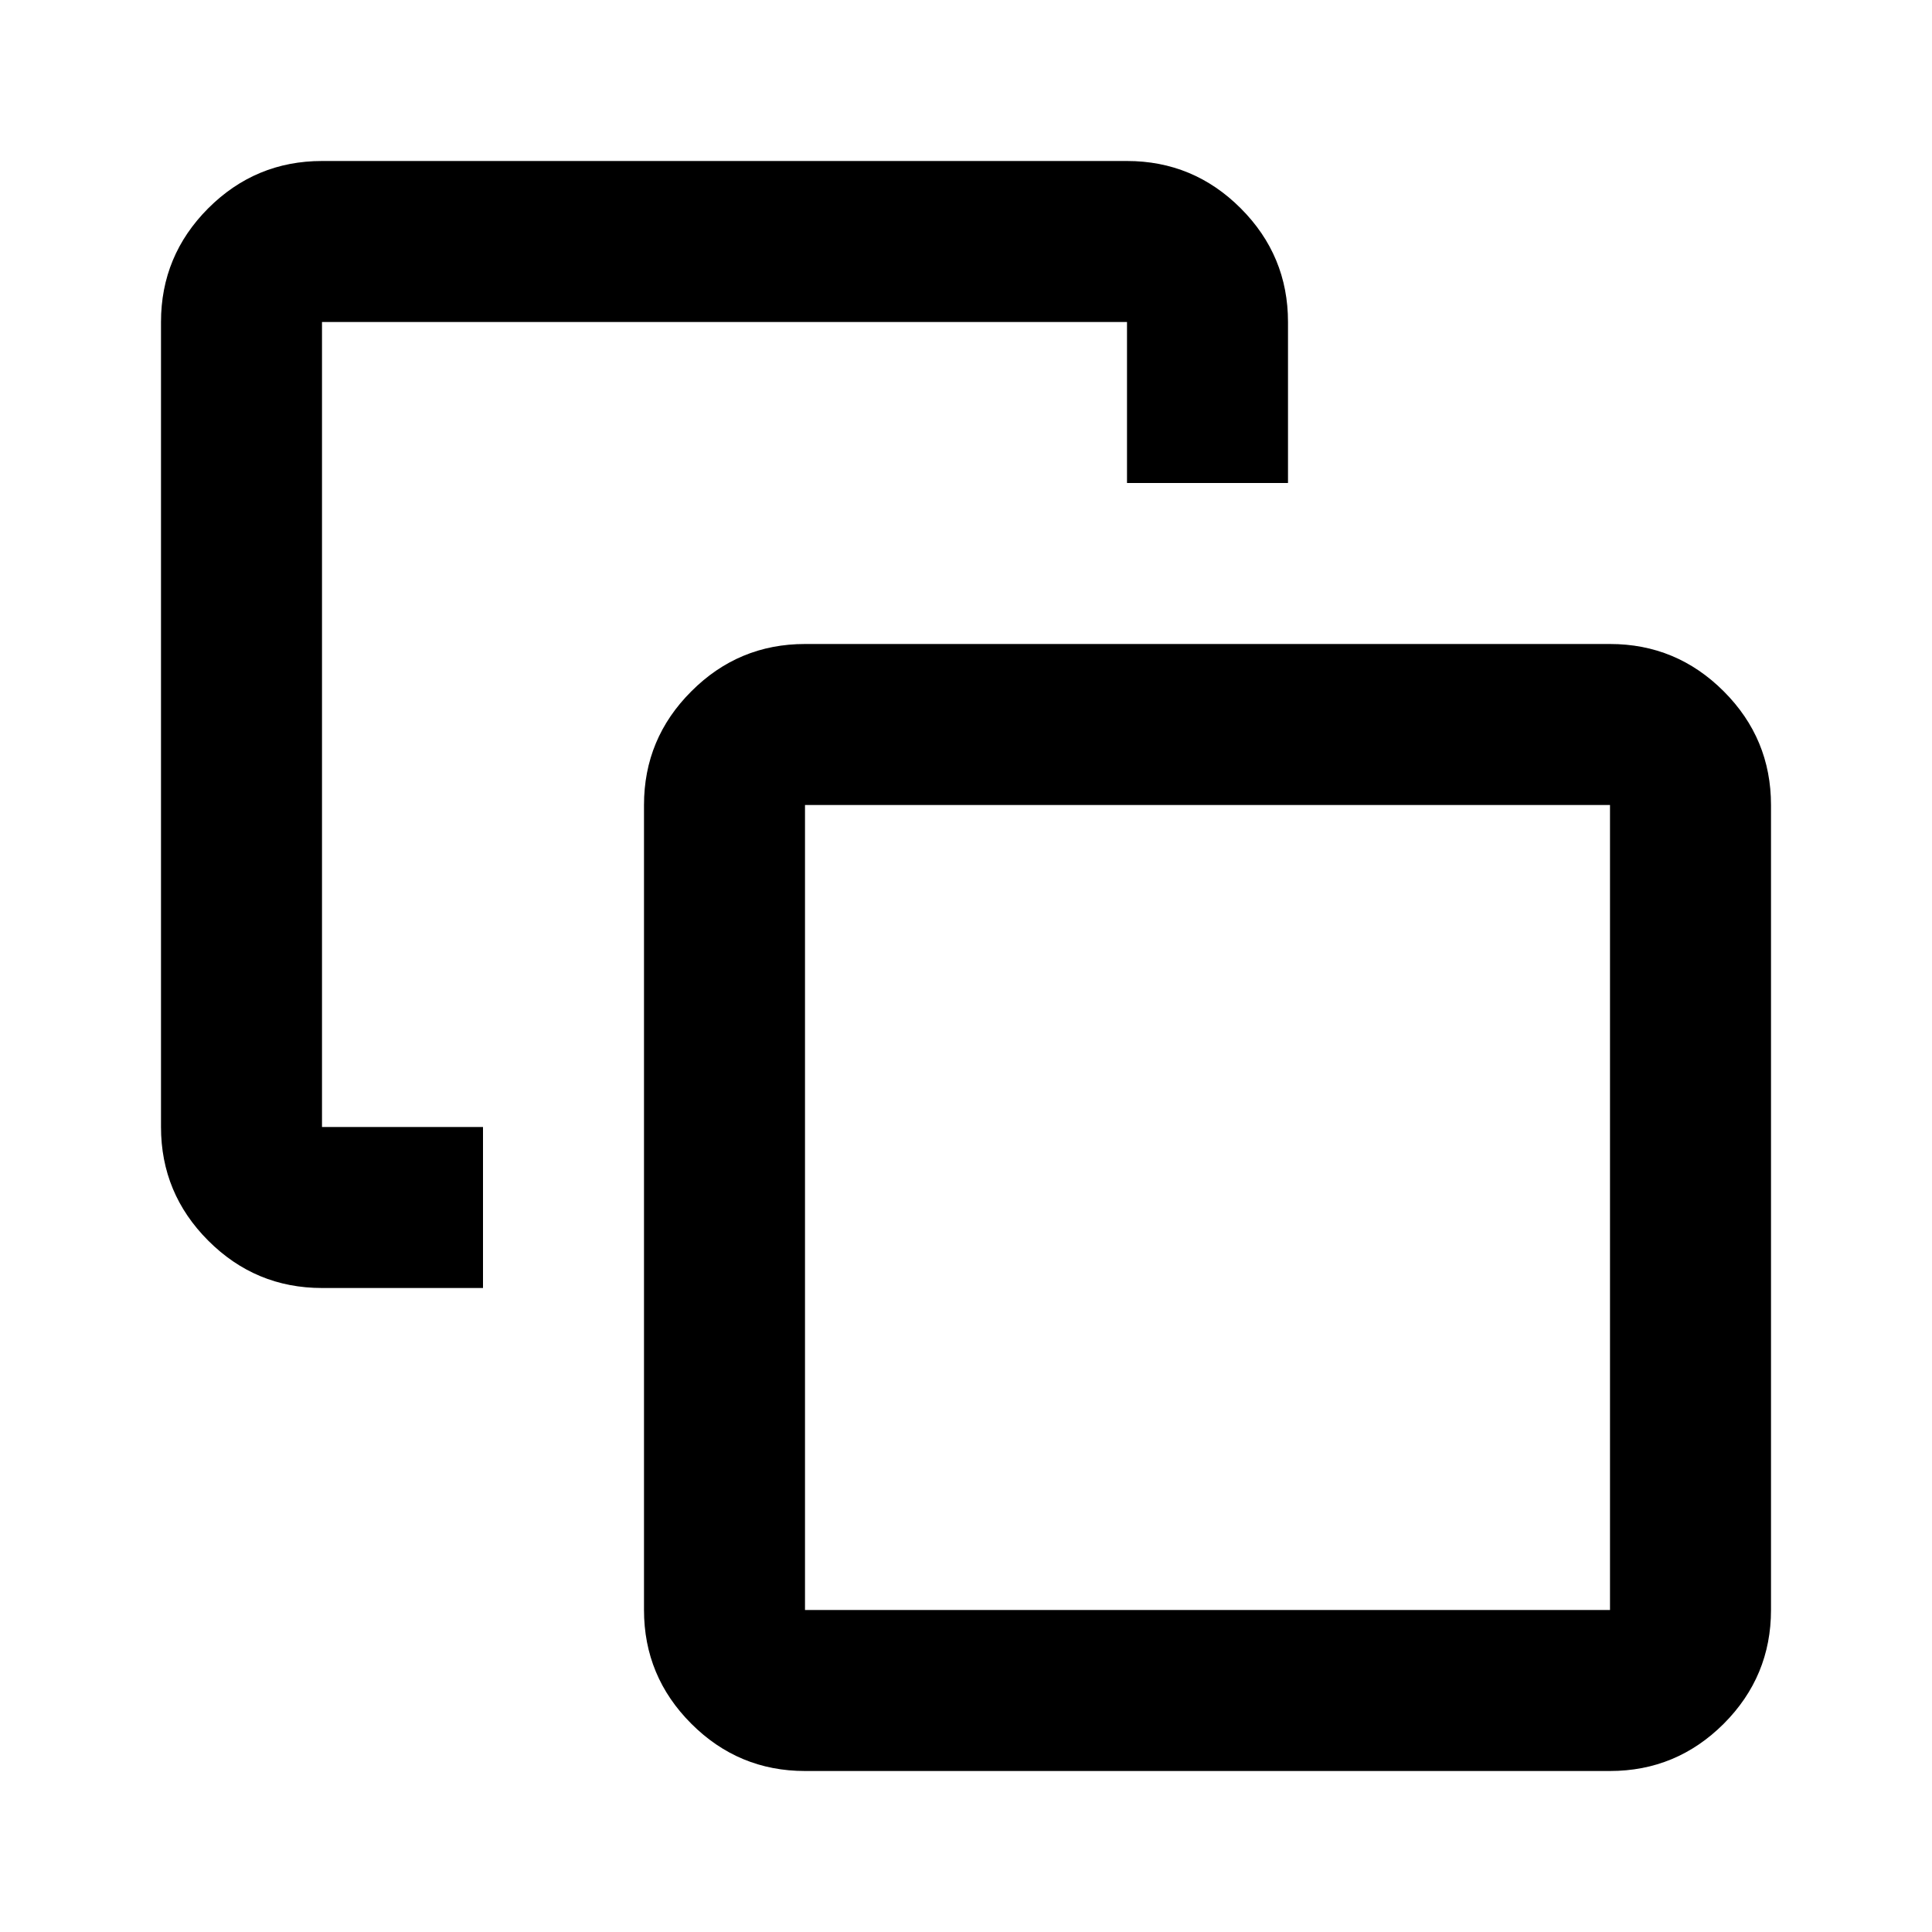
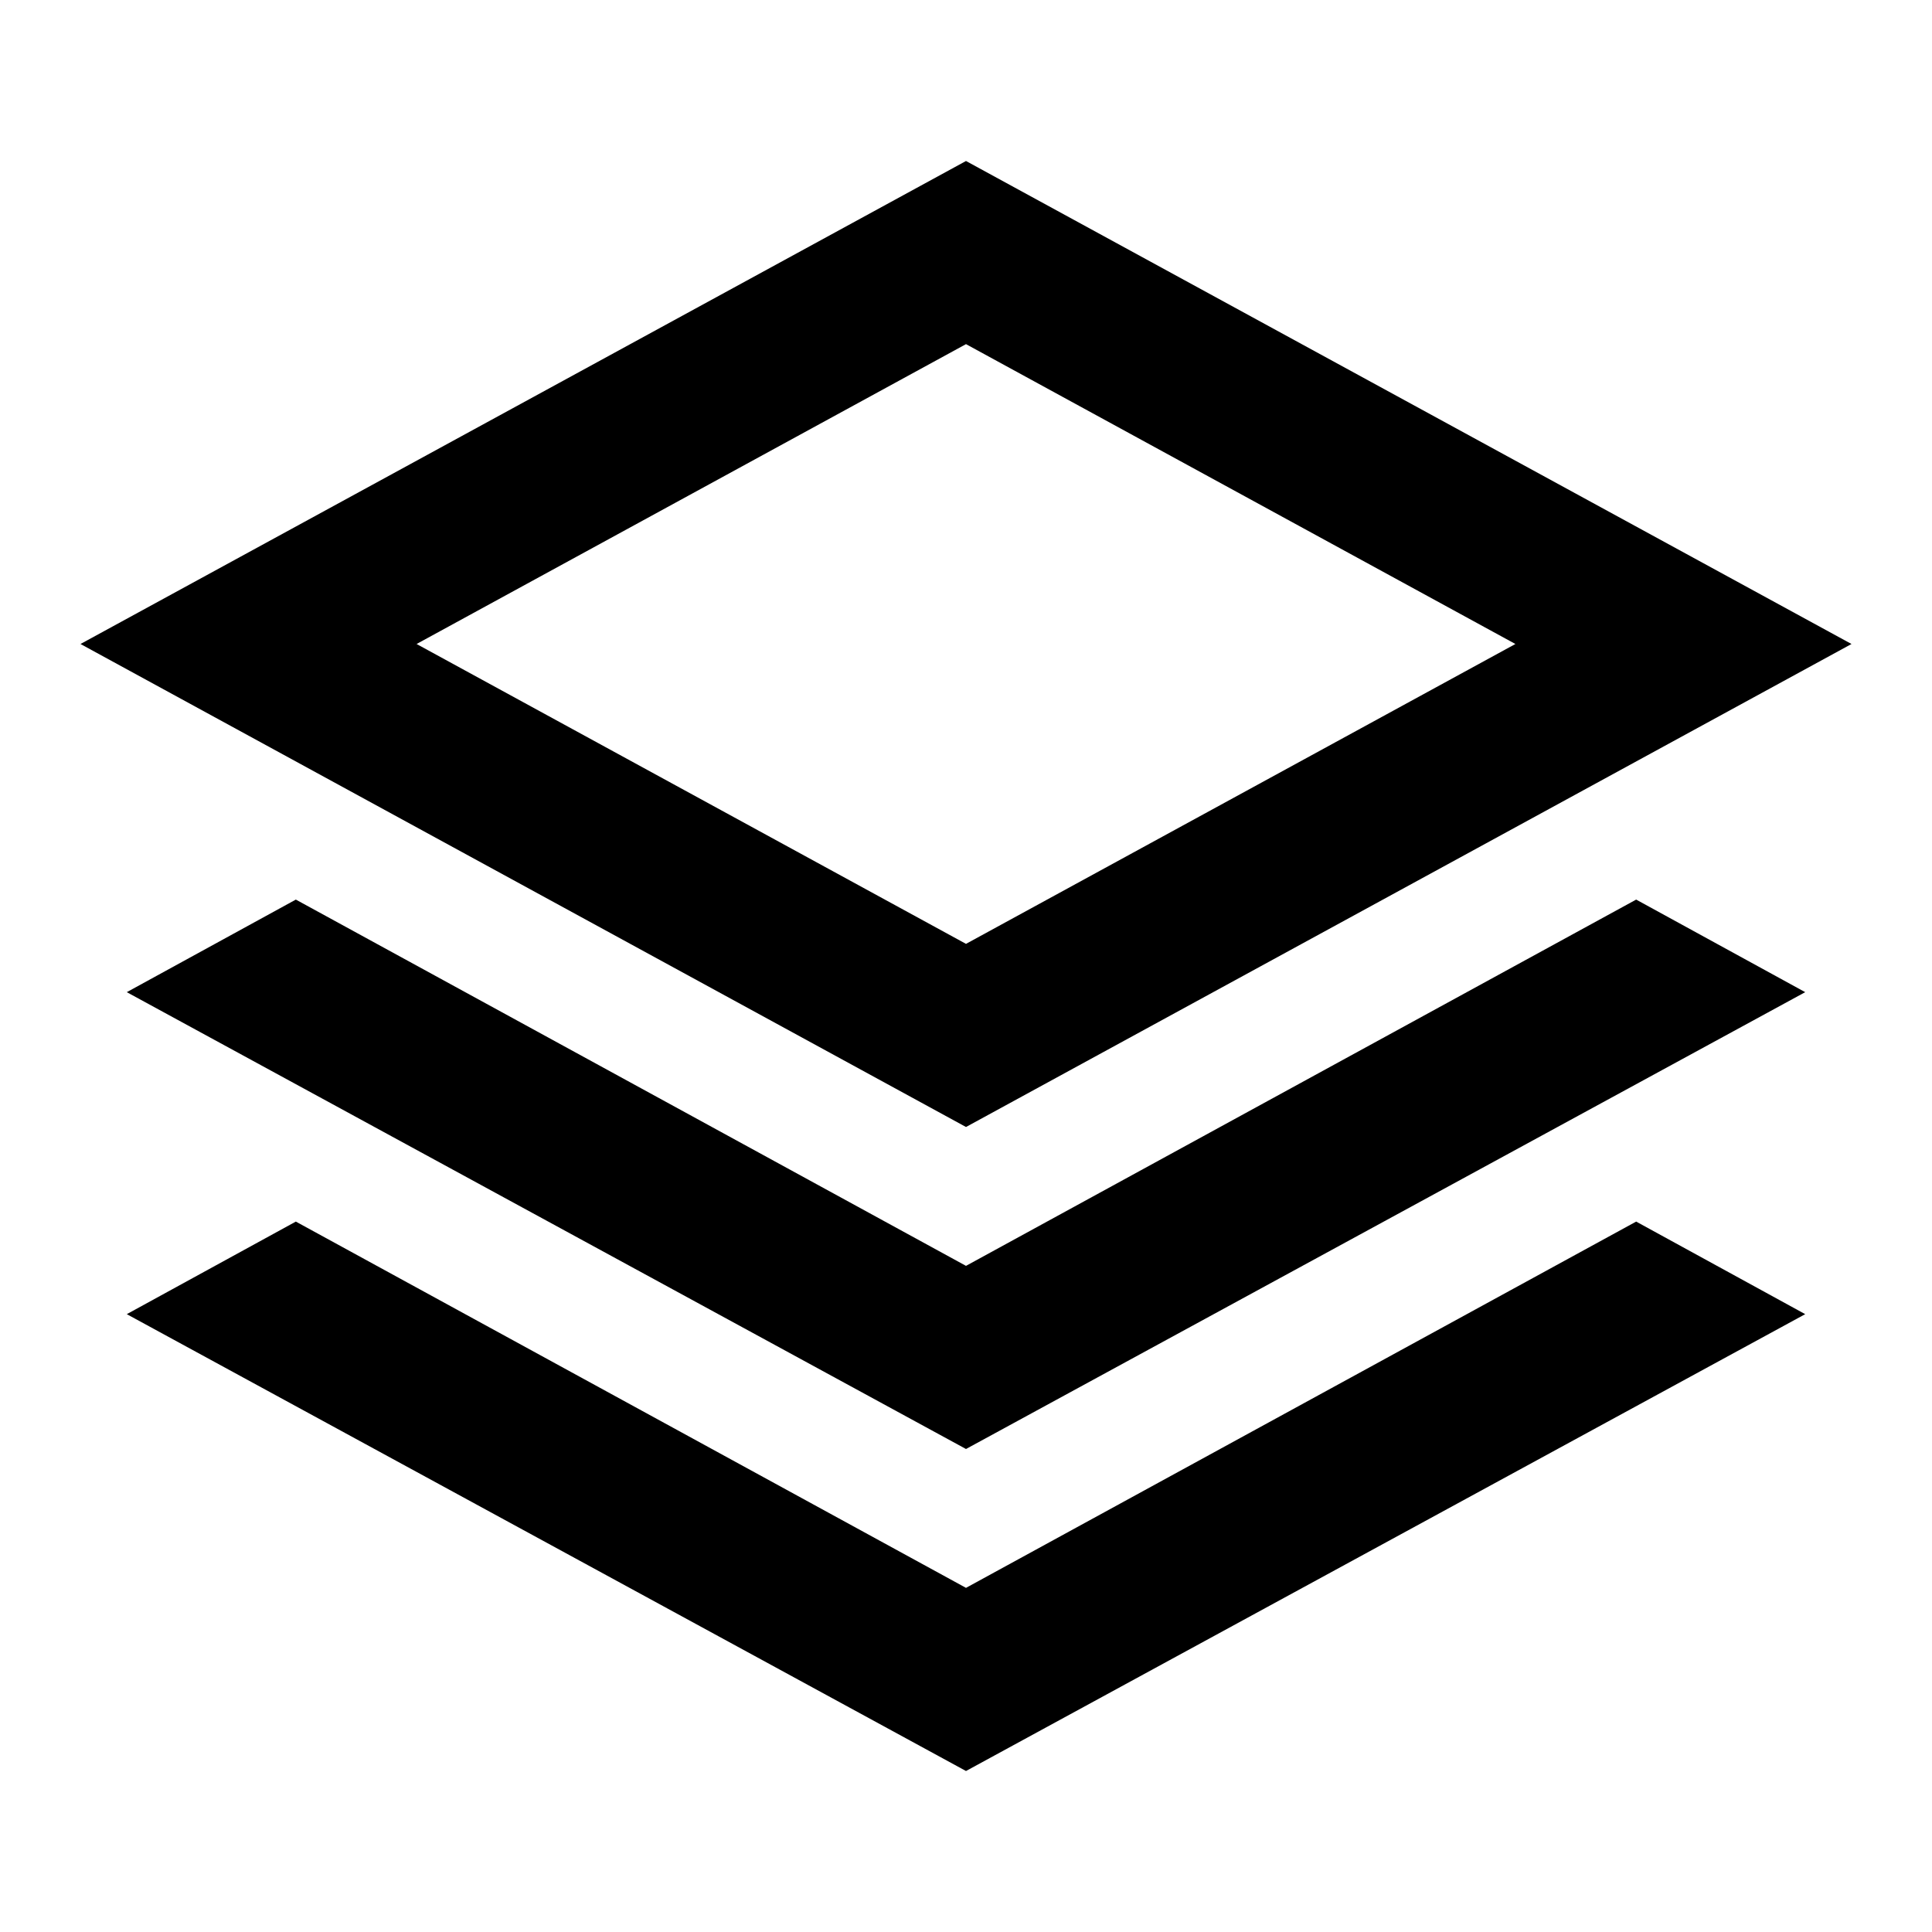
<svg xmlns="http://www.w3.org/2000/svg" width="24" height="24" viewBox="0 0 24 24" fill="none">
-   <path d="M6 14V16H4C3.45 16 2.979 15.804 2.587 15.412C2.196 15.021 2 14.55 2 14V4C2 3.45 2.196 2.979 2.587 2.587C2.979 2.196 3.45 2 4 2H14C14.55 2 15.021 2.196 15.412 2.587C15.804 2.979 16 3.45 16 4V6H14V4H4V14H6ZM10 22C9.45 22 8.979 21.804 8.588 21.413C8.196 21.021 8 20.55 8 20V10C8 9.45 8.196 8.979 8.588 8.588C8.979 8.196 9.45 8 10 8H20C20.55 8 21.021 8.196 21.413 8.588C21.804 8.979 22 9.45 22 10V20C22 20.55 21.804 21.021 21.413 21.413C21.021 21.804 20.55 22 20 22H10ZM10 20H20V10H10V20Z" fill="black" />
+   <path d="M12 14L1 8L12 2L23 8L12 14ZM12 18L1.575 12.325L3.675 11.175L12 15.725L20.325 11.175L22.425 12.325L12 18ZM12 22L1.575 16.325L3.675 15.175L12 19.725L20.325 15.175L22.425 16.325L12 22ZM12 11.725L18.825 8L12 4.275L5.175 8L12 11.725Z" fill="black" />
</svg>
